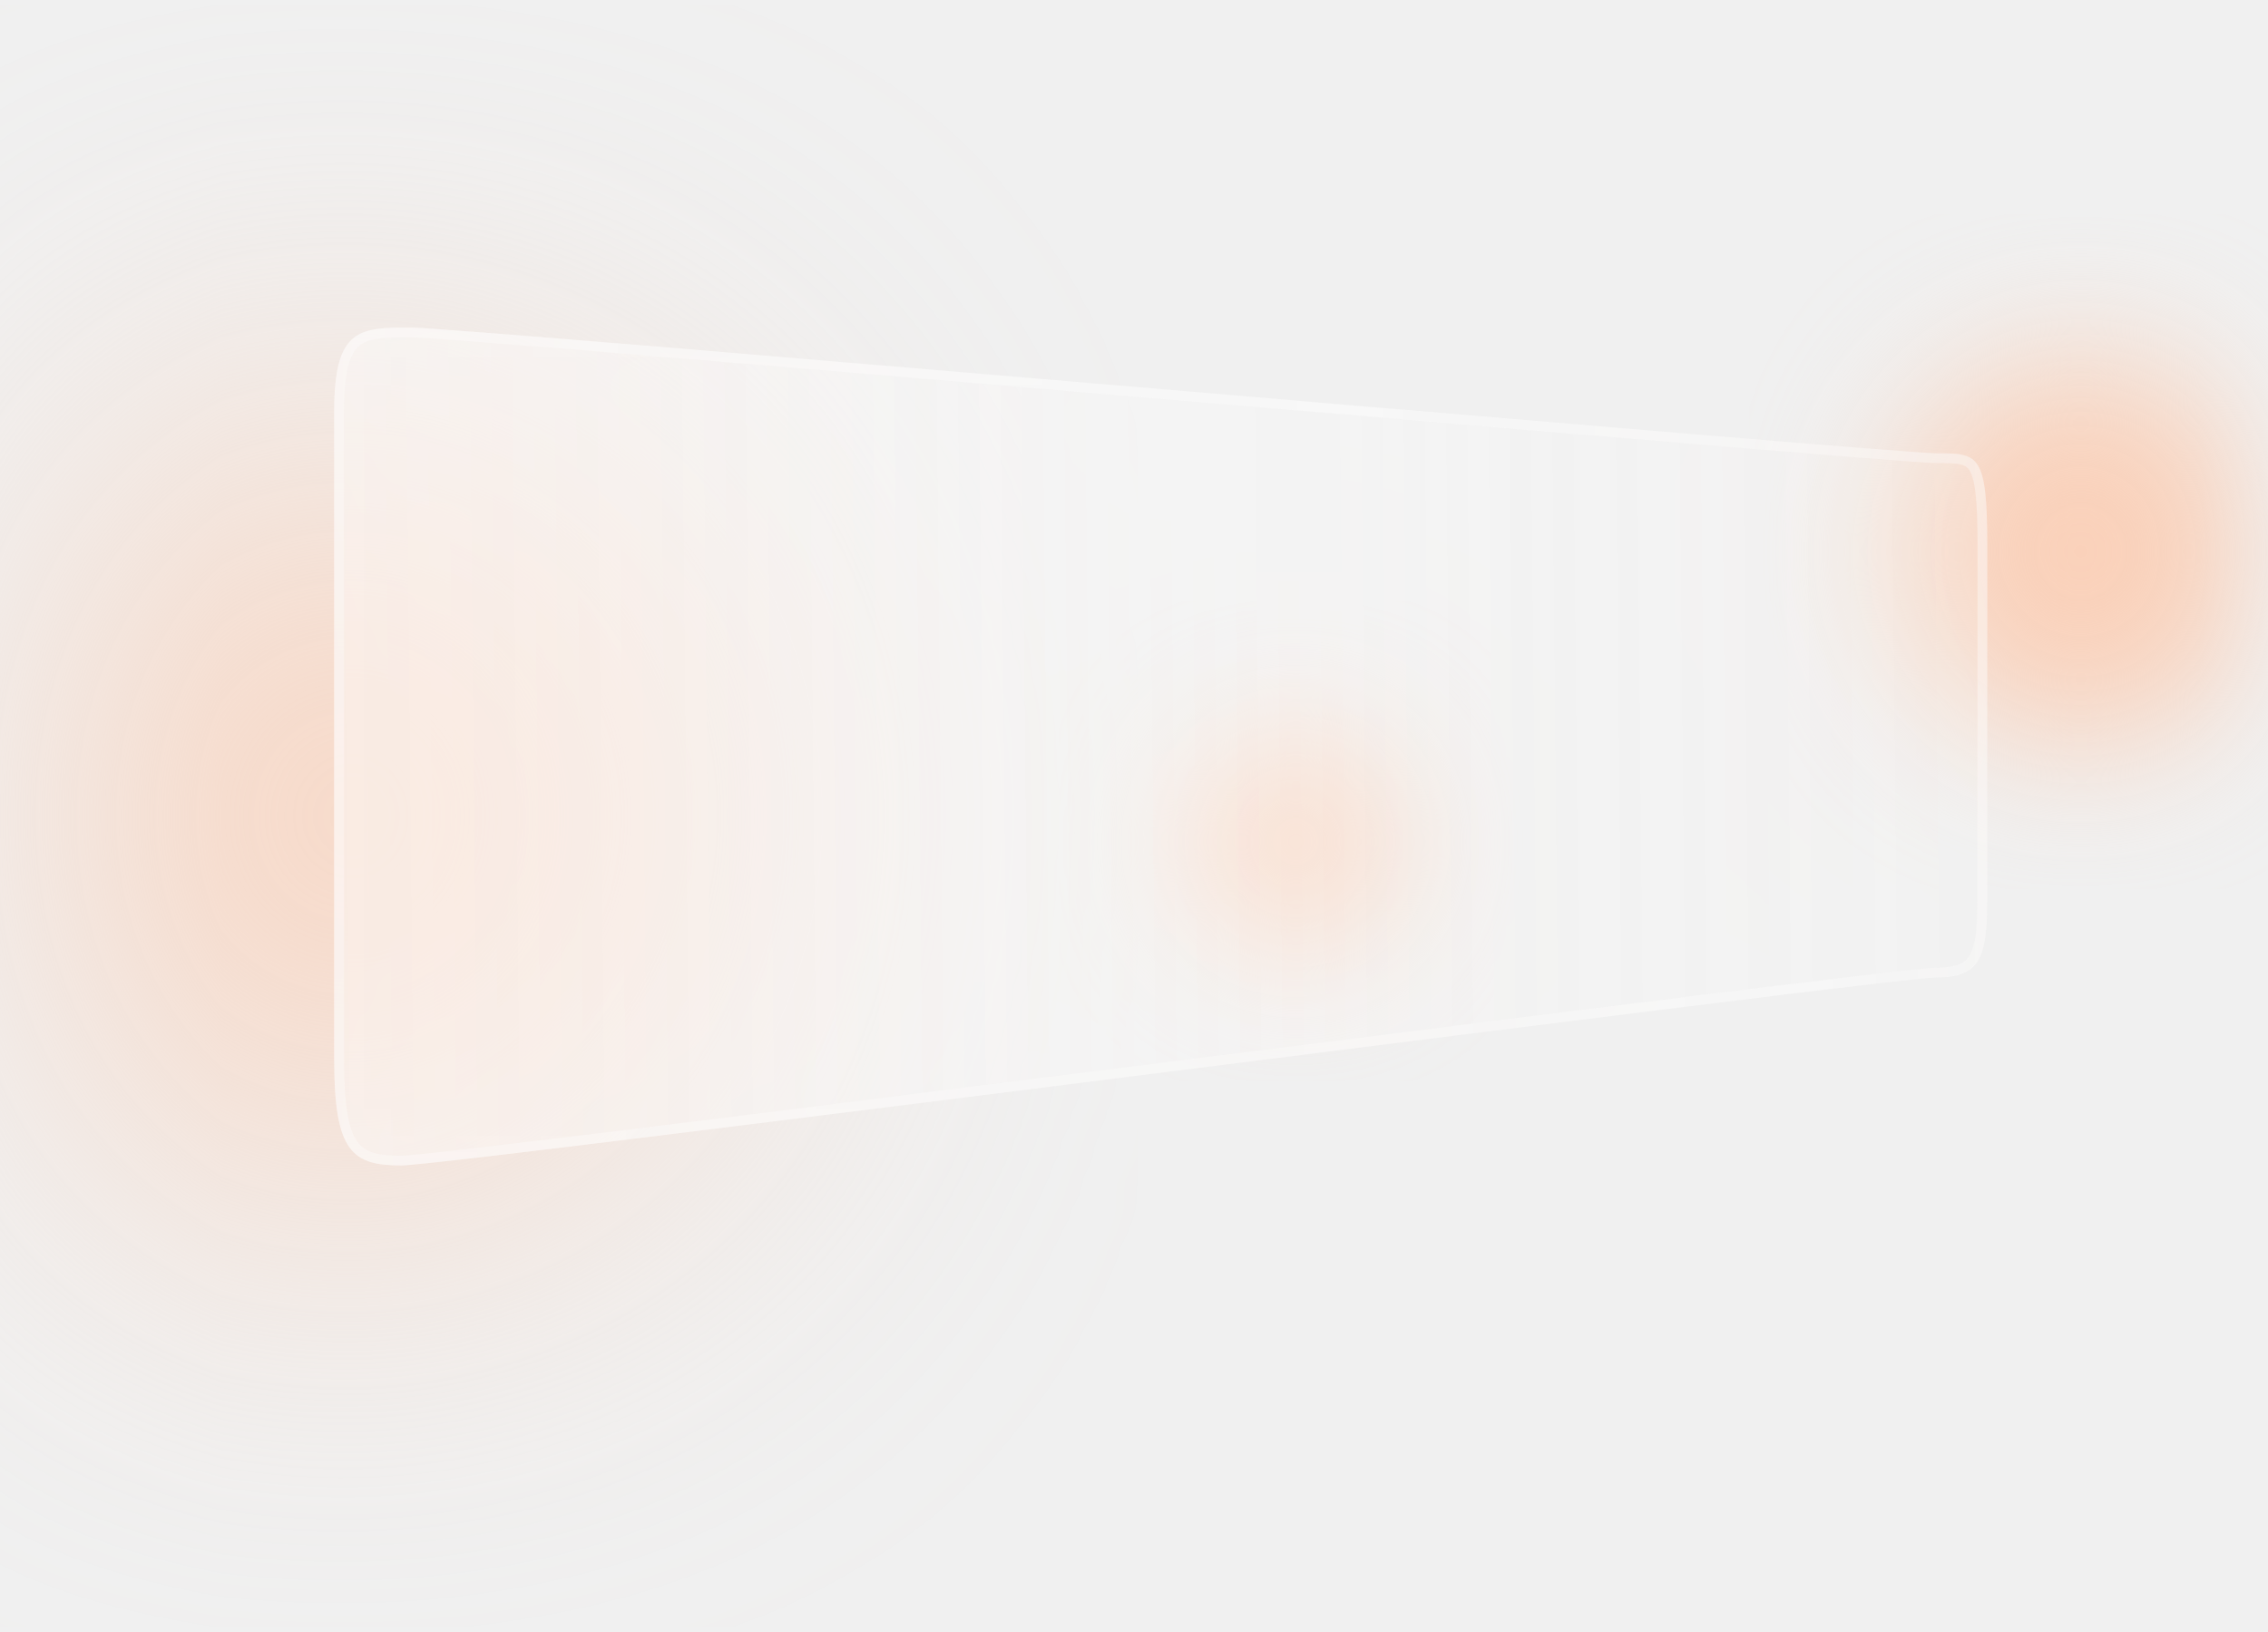
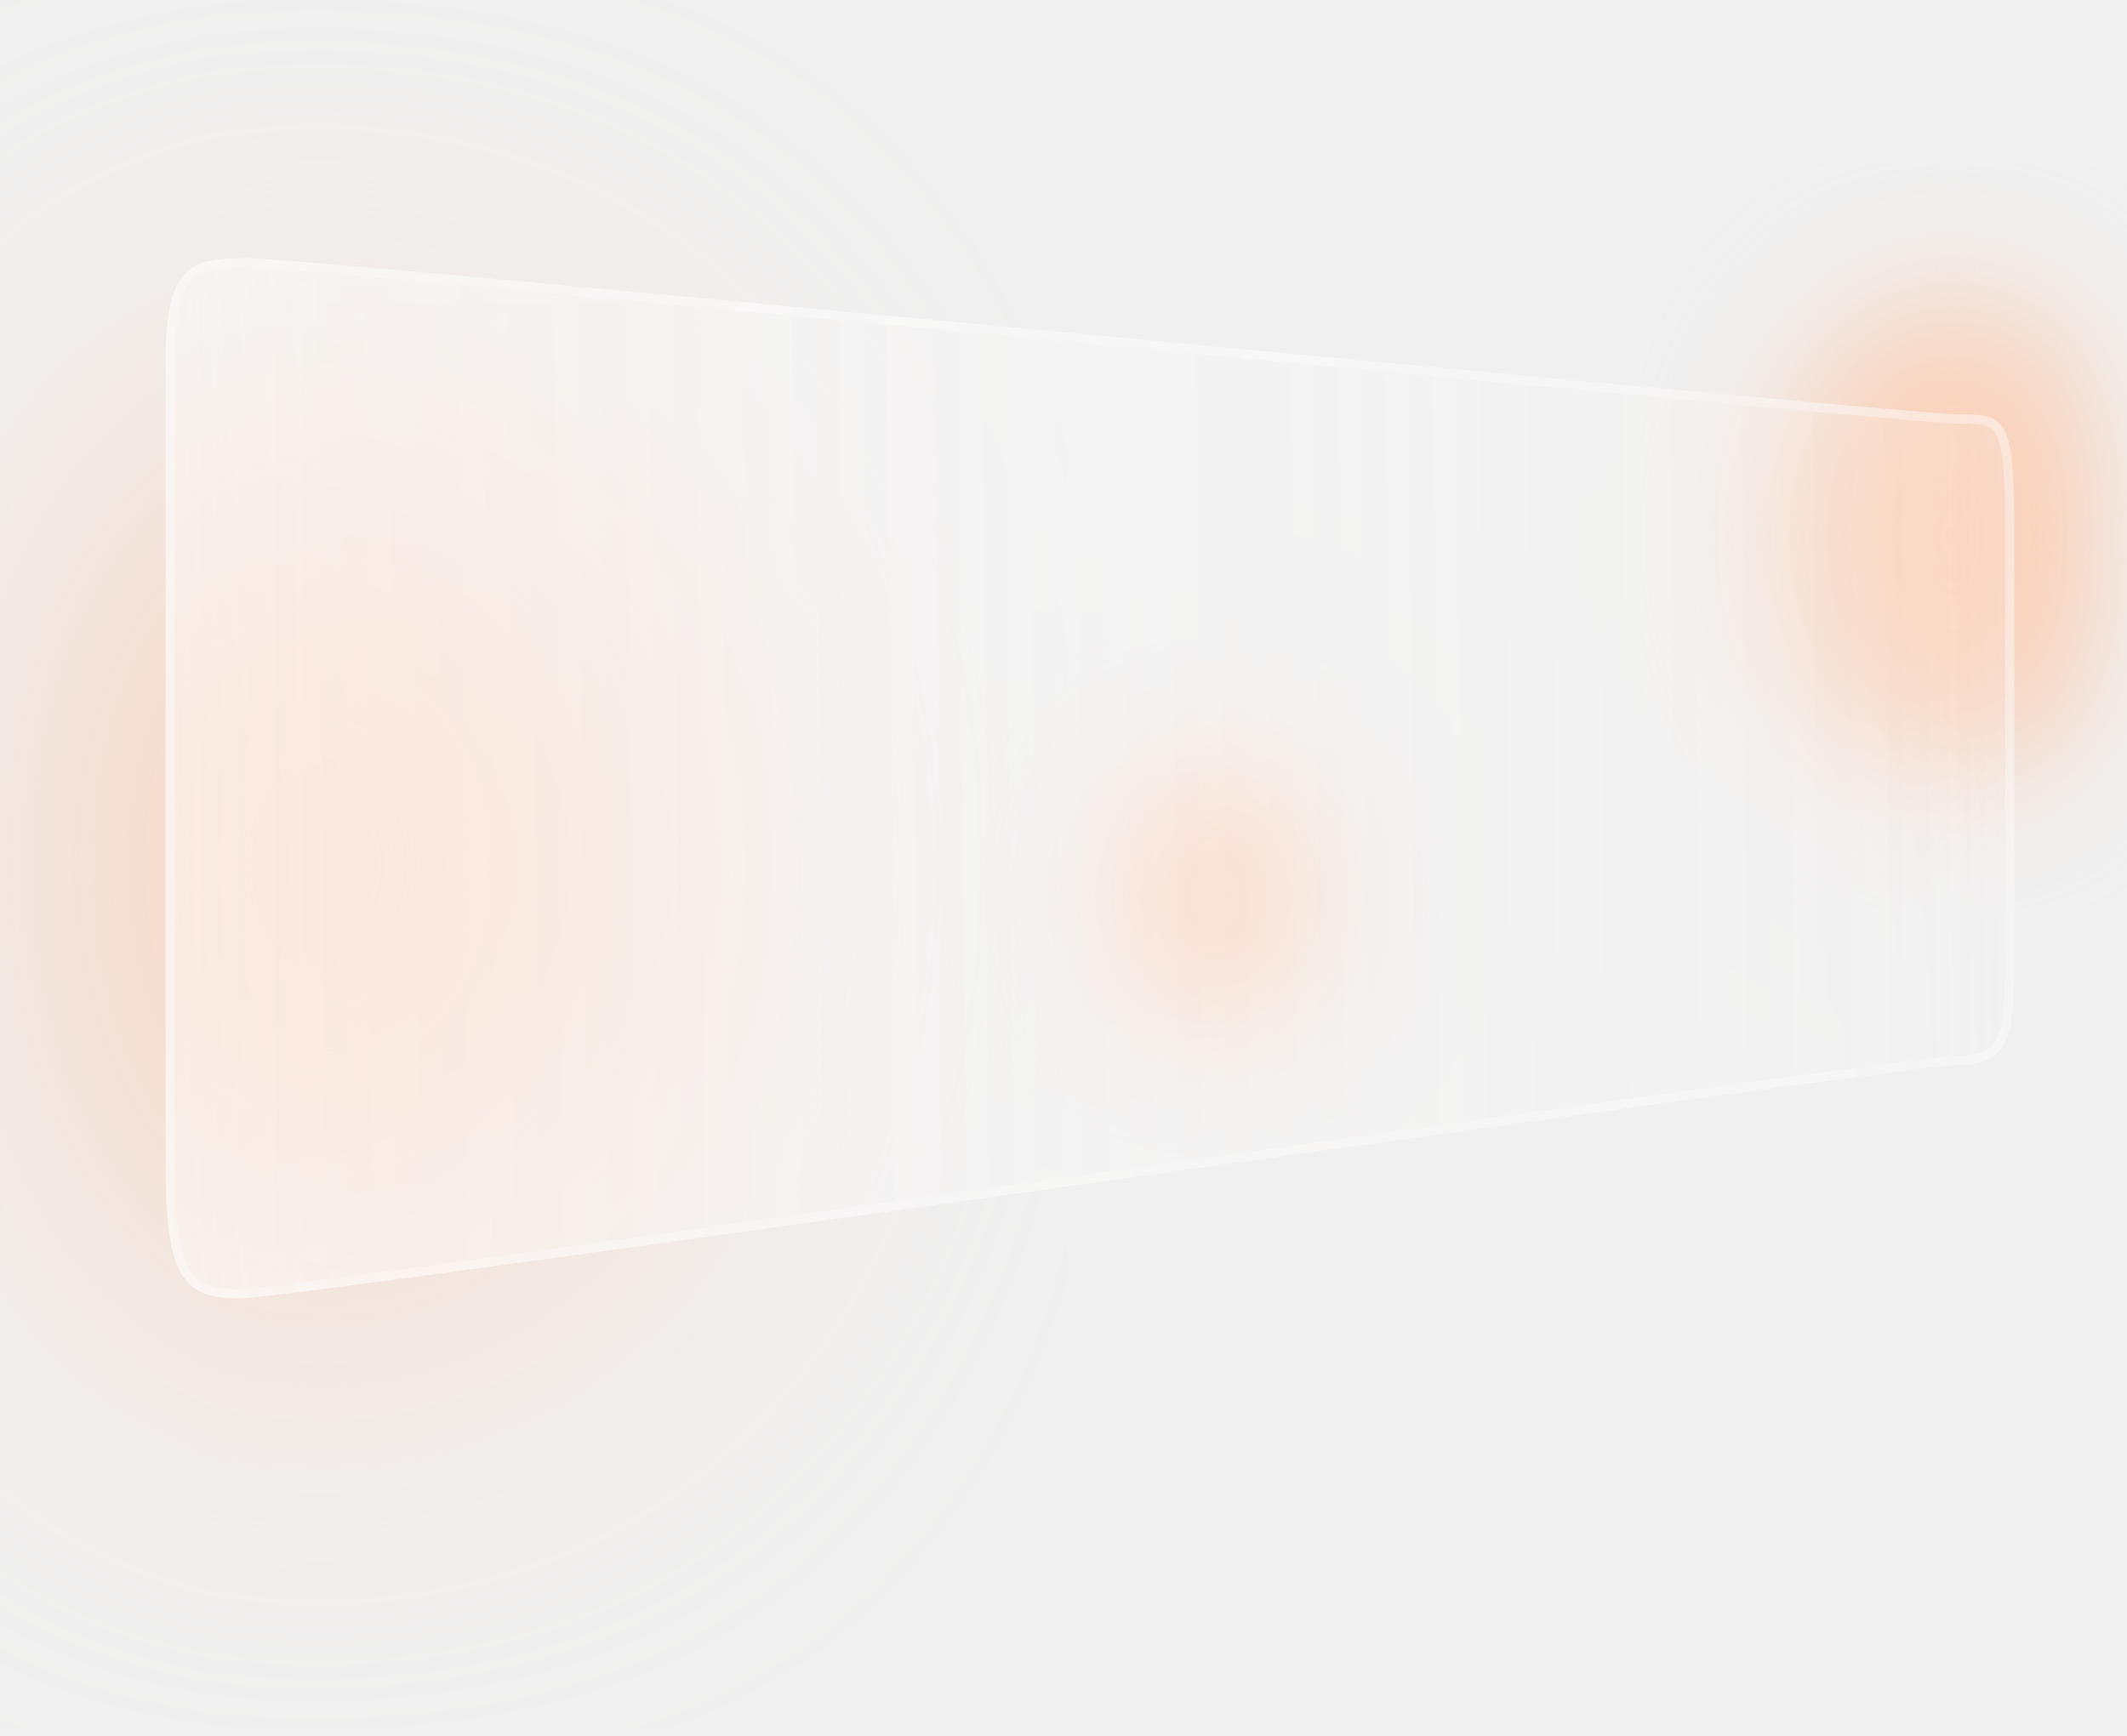
- <svg xmlns="http://www.w3.org/2000/svg" width="360" height="259" viewBox="0 0 360 259" fill="none">
+ <svg xmlns="http://www.w3.org/2000/svg" width="321" height="262" viewBox="0 0 321 262" fill="none">
  <g filter="url(#filter0_f)">
-     <ellipse cx="53.143" cy="129.549" rx="53.143" ry="54.451" fill="#FAD1BA" />
+     <ellipse cx="47.386" cy="130.539" rx="47.386" ry="64.277" fill="#FAD1BA" />
  </g>
  <g filter="url(#filter1_f)">
-     <ellipse cx="205.714" cy="133.611" rx="17.143" ry="17.494" fill="#FAD1BA" />
+     <ellipse cx="183.428" cy="135.338" rx="15.286" ry="20.651" fill="#FAD1BA" />
  </g>
  <g filter="url(#filter2_f)">
-     <ellipse cx="330.287" cy="87.543" rx="29.714" ry="30.543" fill="#FAD1BA" />
+     <ellipse cx="294.506" cy="80.953" rx="26.495" ry="36.054" fill="#FAD1BA" />
  </g>
  <g filter="url(#filter3_b)">
-     <path d="M53.048 168.202V65.241C53.048 52 57.148 52 65.25 52C73.352 52 300.603 71.96 307.338 71.96C314.074 71.96 315.441 71.96 315.441 86.782V142.511C315.441 151.997 314.367 155.159 307.338 155.159C300.31 155.159 71.497 185 63.688 185C55.879 185 53.048 182.826 53.048 168.202Z" fill="url(#paint0_linear)" fill-opacity="0.6" />
-     <path d="M53.82 168.202V65.241C53.82 58.615 54.867 55.66 56.598 54.255C57.463 53.551 58.579 53.169 60.029 52.972C61.49 52.774 63.208 52.772 65.25 52.772C67.233 52.772 82.901 54.015 105.483 55.889C128.032 57.76 157.407 60.255 186.741 62.75C189.448 62.98 192.154 63.21 194.854 63.44C221.421 65.7 247.431 67.912 267.745 69.611C278.935 70.546 288.397 71.326 295.273 71.872C302.122 72.416 306.456 72.732 307.338 72.732C309.053 72.732 310.307 72.736 311.283 72.947C312.203 73.145 312.806 73.512 313.264 74.228C313.758 75.001 314.124 76.244 314.354 78.299C314.582 80.338 314.668 83.08 314.668 86.782V142.511C314.668 144.875 314.601 146.811 314.397 148.39C314.192 149.974 313.857 151.143 313.357 152.005C312.419 153.621 310.756 154.387 307.338 154.387C306.848 154.387 305.491 154.51 303.448 154.726C301.38 154.945 298.554 155.266 295.081 155.674C288.134 156.49 278.587 157.656 267.306 159.055C245.929 161.706 218.319 165.194 190.362 168.725L185.709 169.313C156.18 173.043 126.628 176.773 103.97 179.571C92.641 180.969 83.037 182.135 76.022 182.951C72.514 183.358 69.656 183.678 67.554 183.897C65.429 184.117 64.126 184.228 63.688 184.228C59.806 184.228 57.514 183.672 56.069 181.638C55.321 180.583 54.751 179.067 54.373 176.866C53.997 174.668 53.82 171.839 53.82 168.202Z" stroke="white" stroke-opacity="0.3" stroke-width="1.545" stroke-linecap="round" stroke-linejoin="round" style="mix-blend-mode:overlay" />
+     <path d="M25 176.171V54.63C25 39 29.359 39 37.974 39C46.589 39 288.223 62.562 295.385 62.562C302.547 62.562 304 62.562 304 80.058V145.844C304 157.042 302.858 160.774 295.385 160.774C287.912 160.774 44.617 196 36.314 196C28.01 196 25 193.434 25 176.171Z" fill="url(#paint0_linear)" fill-opacity="0.6" />
+     <path d="M25.689 176.171V54.63C25.689 50.746 25.96 47.879 26.484 45.759C27.007 43.645 27.769 42.321 28.718 41.465C29.665 40.611 30.871 40.158 32.415 39.925C33.974 39.69 35.805 39.689 37.974 39.689C39.013 39.689 43.687 40.052 51.155 40.699C58.599 41.343 68.771 42.263 80.759 43.367C104.735 45.576 135.969 48.521 167.16 51.467C170.038 51.738 172.916 52.01 175.788 52.281C204.036 54.949 231.691 57.561 253.291 59.566C265.189 60.67 275.25 61.591 282.561 62.235C289.845 62.877 294.45 63.25 295.385 63.25C297.206 63.25 298.546 63.255 299.592 63.505C300.578 63.74 301.259 64.185 301.781 65.092C302.335 66.054 302.73 67.573 302.976 70.012C303.22 72.436 303.311 75.687 303.311 80.058V145.844C303.311 148.637 303.24 150.938 303.021 152.821C302.801 154.709 302.438 156.13 301.885 157.189C301.342 158.227 300.61 158.931 299.6 159.389C298.568 159.856 297.206 160.085 295.385 160.085C294.867 160.085 293.428 160.23 291.255 160.486C289.056 160.744 286.052 161.123 282.359 161.605C274.972 162.568 264.821 163.945 252.826 165.596C230.102 168.724 200.754 172.84 171.036 177.008L166.065 177.705C134.667 182.108 103.244 186.511 79.152 189.814C67.106 191.465 56.894 192.84 49.435 193.803C45.705 194.285 42.666 194.663 40.431 194.92C38.172 195.18 36.783 195.311 36.314 195.311C32.202 195.311 29.709 194.668 28.123 192.188C27.301 190.902 26.686 189.069 26.281 186.447C25.877 183.829 25.689 180.472 25.689 176.171Z" stroke="white" stroke-opacity="0.3" stroke-width="1.378" stroke-linecap="round" stroke-linejoin="round" style="mix-blend-mode:overlay" />
  </g>
  <defs>
-     <filter id="filter0_f" x="-74.252" y="0.846" width="254.789" height="257.406" filterUnits="userSpaceOnUse" color-interpolation-filters="sRGB">
+     <filter id="filter0_f" x="-66.208" y="0.054" width="227.187" height="260.97" filterUnits="userSpaceOnUse" color-interpolation-filters="sRGB">
      <feFlood flood-opacity="0" result="BackgroundImageFix" />
      <feBlend mode="normal" in="SourceGraphic" in2="BackgroundImageFix" result="shape" />
-       <feGaussianBlur stdDeviation="37.126" result="effect1_foregroundBlur" />
+       <feGaussianBlur stdDeviation="33.104" result="effect1_foregroundBlur" />
    </filter>
-     <filter id="filter1_f" x="168.061" y="95.607" width="75.306" height="76.008" filterUnits="userSpaceOnUse" color-interpolation-filters="sRGB">
+     <filter id="filter1_f" x="149.854" y="96.399" width="67.148" height="77.878" filterUnits="userSpaceOnUse" color-interpolation-filters="sRGB">
      <feFlood flood-opacity="0" result="BackgroundImageFix" />
      <feBlend mode="normal" in="SourceGraphic" in2="BackgroundImageFix" result="shape" />
-       <feGaussianBlur stdDeviation="10.255" result="effect1_foregroundBlur" />
+       <feGaussianBlur stdDeviation="9.144" result="effect1_foregroundBlur" />
    </filter>
-     <filter id="filter2_f" x="277.649" y="34.077" width="105.275" height="106.932" filterUnits="userSpaceOnUse" color-interpolation-filters="sRGB">
+     <filter id="filter2_f" x="247.571" y="24.459" width="93.87" height="112.989" filterUnits="userSpaceOnUse" color-interpolation-filters="sRGB">
      <feFlood flood-opacity="0" result="BackgroundImageFix" />
      <feBlend mode="normal" in="SourceGraphic" in2="BackgroundImageFix" result="shape" />
-       <feGaussianBlur stdDeviation="11.462" result="effect1_foregroundBlur" />
+       <feGaussianBlur stdDeviation="10.22" result="effect1_foregroundBlur" />
    </filter>
-     <filter id="filter3_b" x="6.701" y="5.653" width="355.086" height="225.693" filterUnits="userSpaceOnUse" color-interpolation-filters="sRGB">
+     <filter id="filter3_b" x="-16.326" y="-2.326" width="361.651" height="239.651" filterUnits="userSpaceOnUse" color-interpolation-filters="sRGB">
      <feFlood flood-opacity="0" result="BackgroundImageFix" />
-       <feGaussianBlur in="BackgroundImage" stdDeviation="23.173" />
+       <feGaussianBlur in="BackgroundImage" stdDeviation="20.663" />
      <feComposite in2="SourceAlpha" operator="in" result="effect1_backgroundBlur" />
      <feBlend mode="normal" in="SourceGraphic" in2="effect1_backgroundBlur" result="shape" />
    </filter>
-     <linearGradient id="paint0_linear" x1="53.048" y1="129.056" x2="310.589" y2="126.531" gradientUnits="userSpaceOnUse">
+     <linearGradient id="paint0_linear" x1="25" y1="129.96" x2="298.847" y2="127.542" gradientUnits="userSpaceOnUse">
      <stop stop-color="white" stop-opacity="0.7" />
      <stop offset="1" stop-color="white" stop-opacity="0.2" />
    </linearGradient>
  </defs>
</svg>
